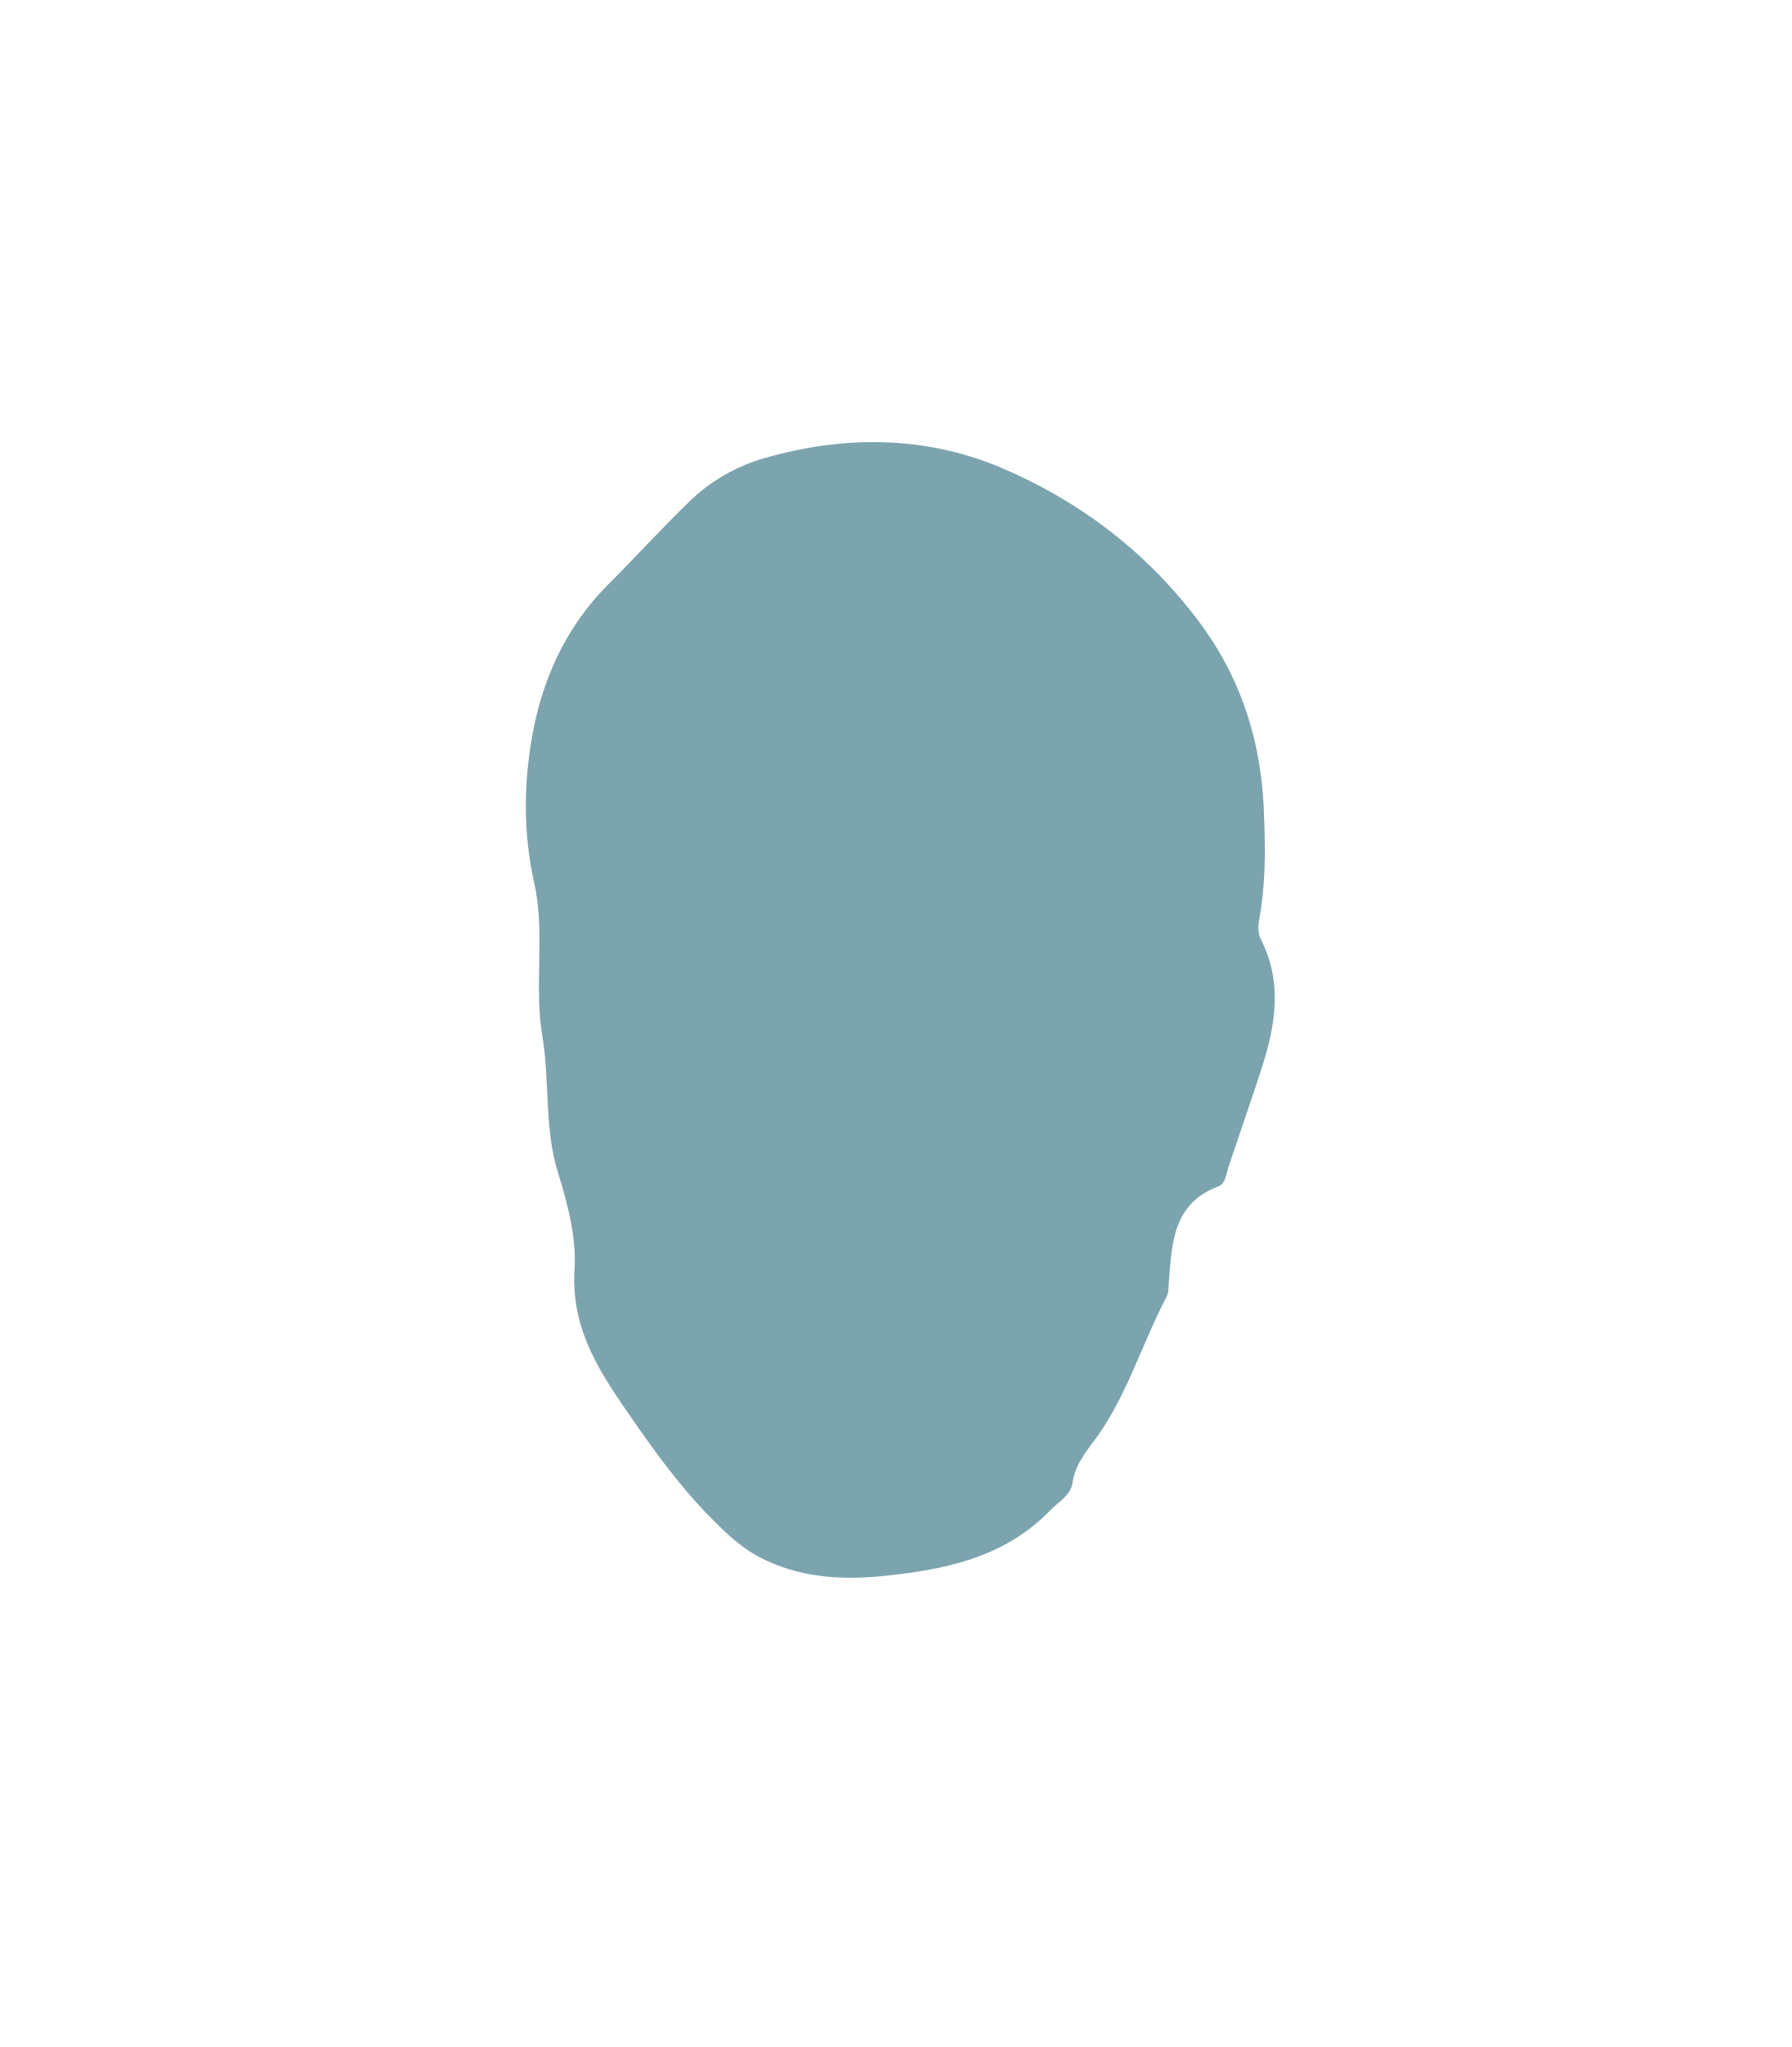
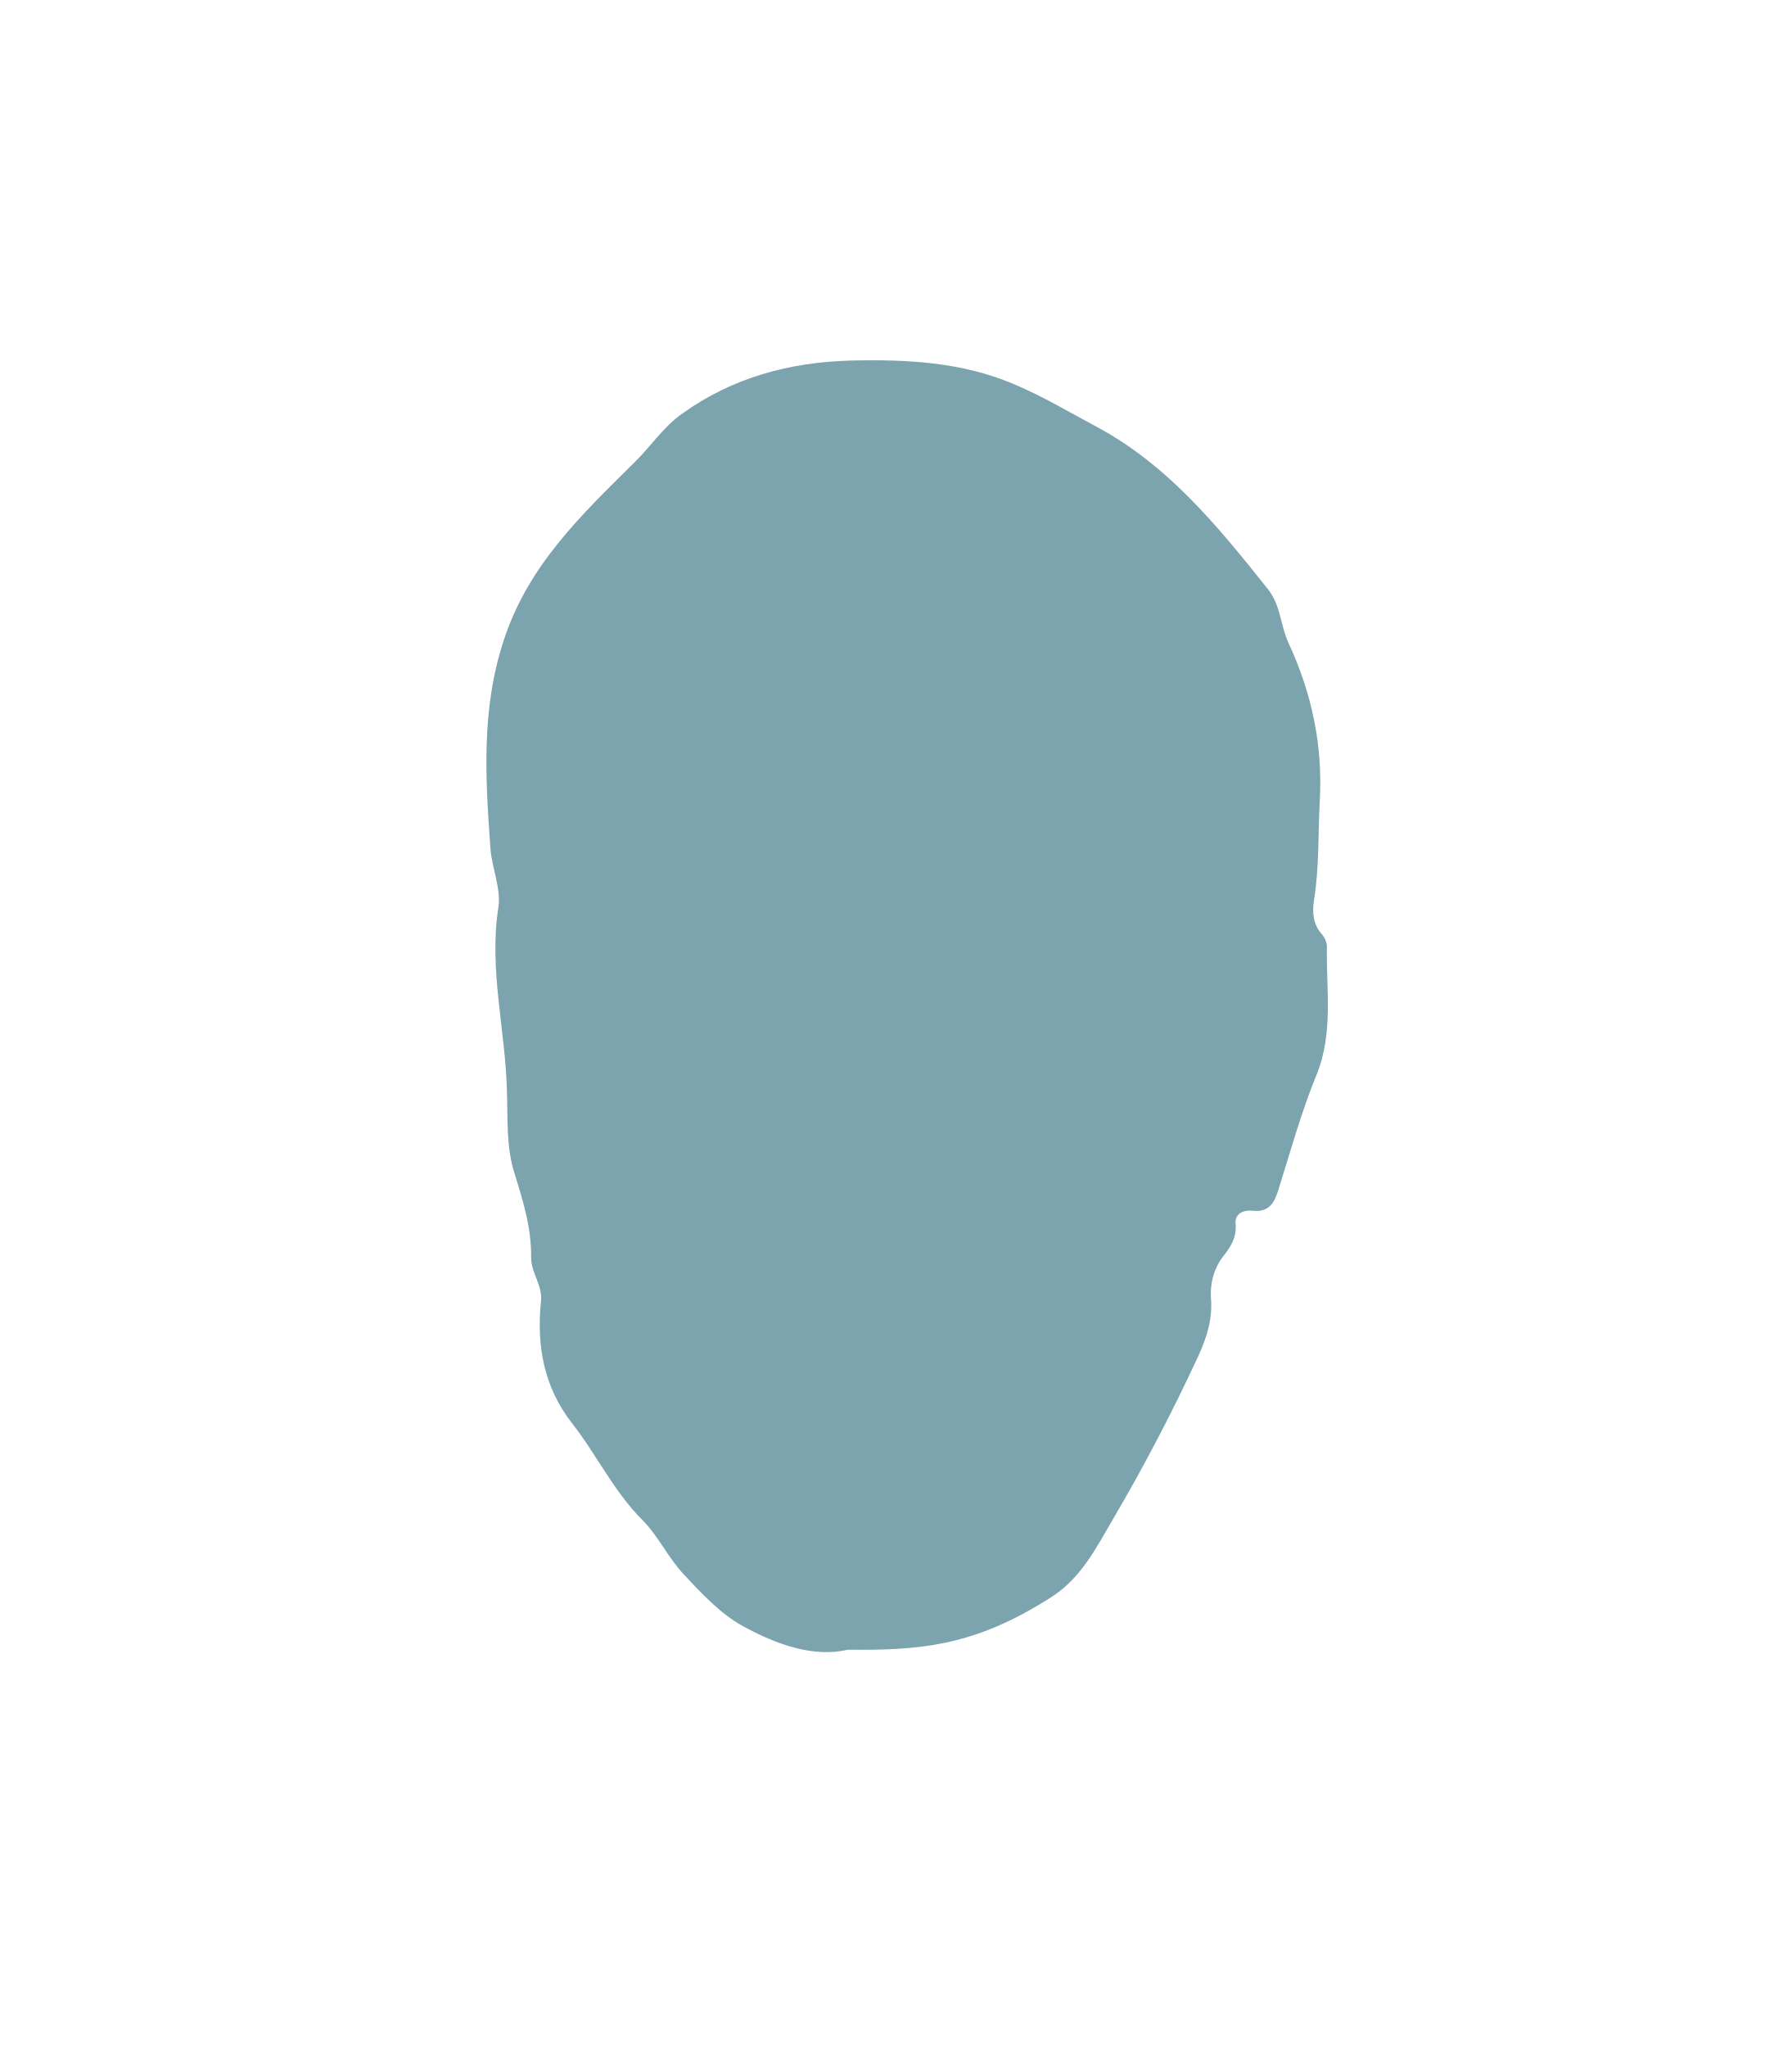
<svg xmlns="http://www.w3.org/2000/svg" version="1.1" id="shapes" x="0px" y="0px" width="400px" height="457px" viewBox="0 0 400 457" style="enable-background:new 0 0 400 457;" xml:space="preserve">
  <style type="text/css">
	.st0{fill:#7CA4AE;}
</style>
  <g>
-     <path class="st0" d="M282.3,183.3c0.3,7.4,0.2,14.6-1.1,21.9c-0.3,1.4-0.3,3.2,0.3,4.4c5,9.8,3.3,19.5,0.1,29.3   c-2.4,7.3-4.9,14.5-7.3,21.7c-0.5,1.6-0.6,3.6-2.3,4.3c-10.1,3.8-10.3,12.6-11,21.2c-0.1,1.2,0,2.5-0.5,3.4   c-5.7,10.8-9,22.8-16.6,32.7c-2,2.7-3.9,5.3-4.4,8.8c-0.4,2.8-3,4.2-4.9,6.1c-10.4,10.8-23.9,13.4-37.9,14.8   c-9.3,0.9-18.6,0.2-27.2-4.3c-4.7-2.5-8.5-6.4-12.1-10.1c-5.8-6.1-10.8-12.9-15.6-19.8c-7.2-10.4-14.5-20.4-13.5-34.7   c0.4-6.6-1.5-14.2-3.7-21.2c-3.1-9.9-1.8-20.4-3.5-30.5c-1.9-11.4,0.7-23-1.8-34.1c-2.4-10.8-2.4-21.4-0.6-32.1   c2.2-13.1,7.5-25,17.1-34.6c6.1-6.1,11.9-12.5,18.1-18.5c4.7-4.6,10.5-7.9,16.7-9.7c17.8-5.1,35.8-5.1,52.9,2.1   c17,7.2,31.6,18.1,43.1,32.9C277.3,150.9,282,166.3,282.3,183.3z" />
+     <path class="st0" d="M189.3,368.3c-7.5,1.8-15.8-1.1-23.3-5.2c-5-2.7-9.3-7.3-13.3-11.6c-3.5-3.7-5.7-8.6-9.3-12.2   c-6.4-6.4-10.2-14.6-15.7-21.6c-6.3-8.1-7.9-17.3-6.9-27.2c0.4-3.5-2.2-6.3-2.2-9.7c0.1-6.6-1.8-12.7-3.7-18.8   c-1.9-5.9-1.5-12.3-1.7-18.2c-0.3-13.8-4.1-27.4-1.9-41.3c0.6-4.2-1.5-8.8-1.8-13.2c-1.1-15.6-2.1-30.9,3-46.4   c5.5-16.8,17.4-28,29.1-39.6c3.7-3.6,6.5-8,10.8-11c11.2-8,23.8-11.4,37.4-11.8c12.6-0.3,25,0.3,36.7,5.3   c6.4,2.7,12.4,6.3,18.6,9.6c15.9,8.6,27,22.3,38,36.1c2.9,3.6,2.8,8.1,4.6,12c5.2,11.2,7.7,22.8,7,35.3c-0.4,7.4-0.1,14.9-1.3,22.3   c-0.4,2.6-0.2,5.3,1.8,7.5c0.6,0.7,1.1,1.8,1.1,2.7c-0.2,9.6,1.5,19.2-2.3,28.6c-3.4,8.3-5.8,17-8.5,25.6c-0.9,3-2.1,5.2-5.8,4.8   c-2-0.2-4,0.6-3.8,2.9c0.3,3.2-1.2,5.3-3,7.6c-1.9,2.6-2.7,5.8-2.5,9c0.4,4.6-0.9,8.7-2.8,12.9c-5.8,12.5-12.1,24.6-19.1,36.5   c-3.9,6.7-7.2,13.2-13.8,17.4C217.8,367.4,205.8,368.5,189.3,368.3z" />
  </g>
</svg>
